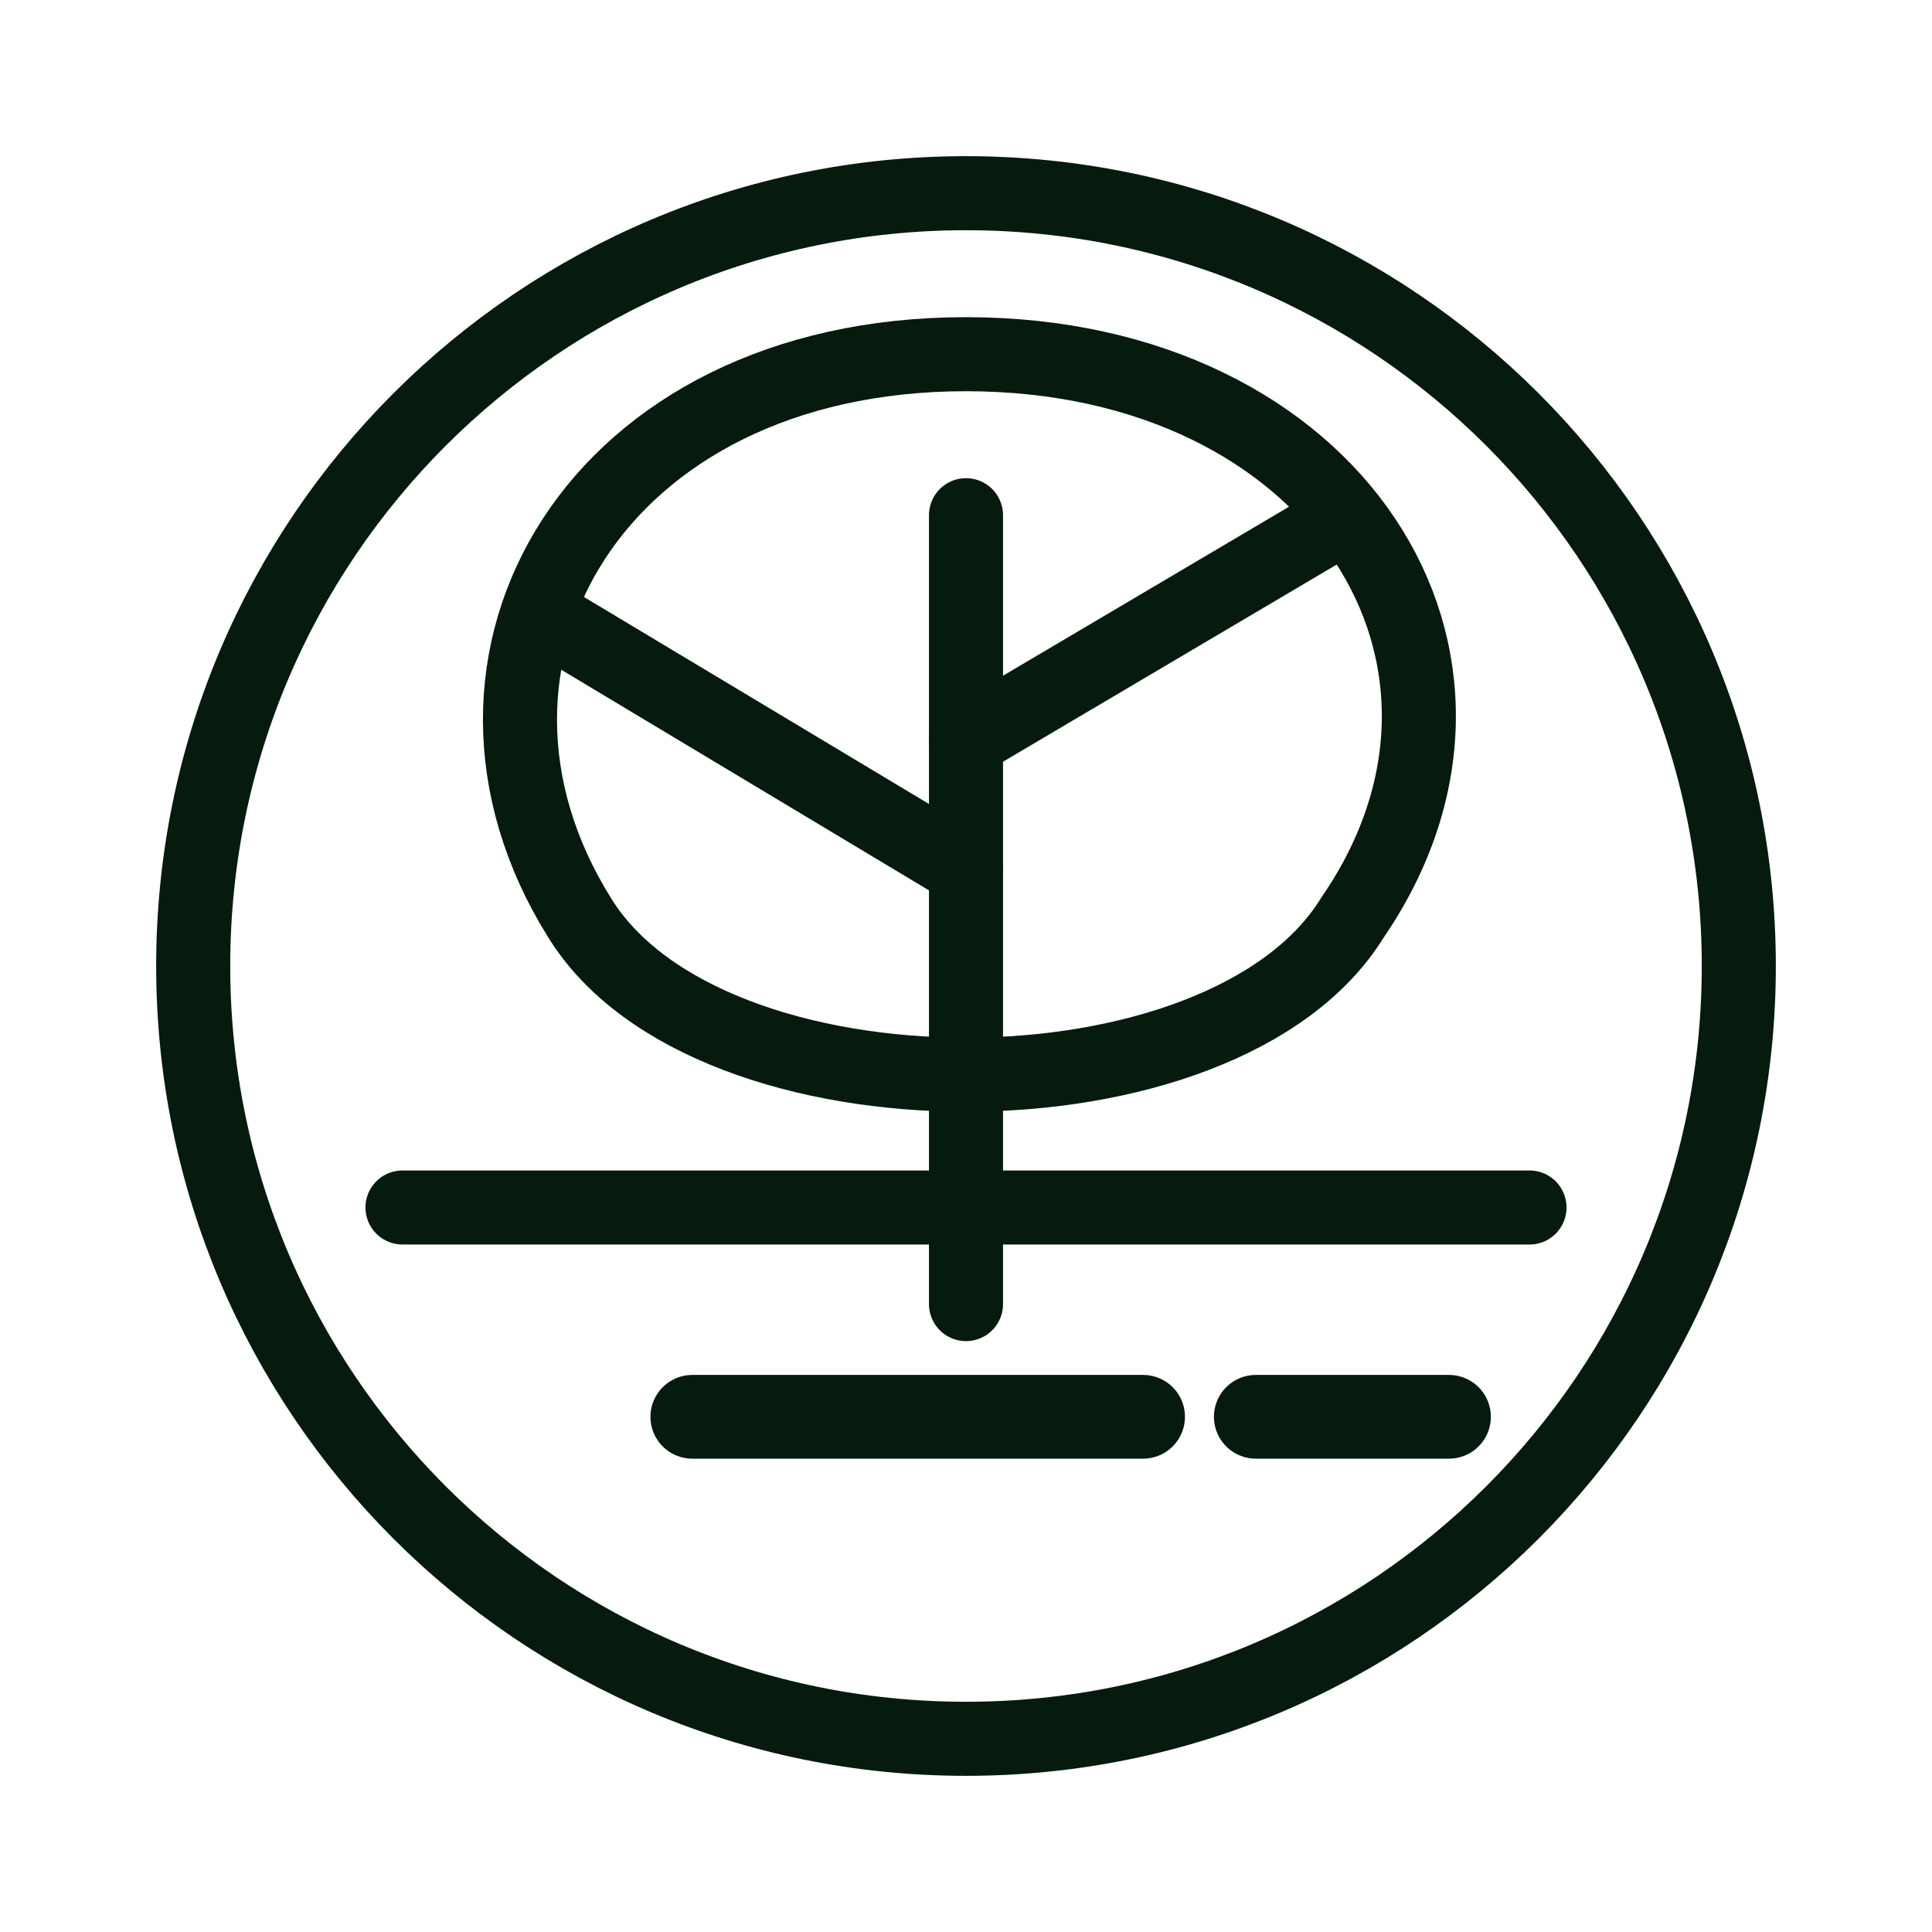
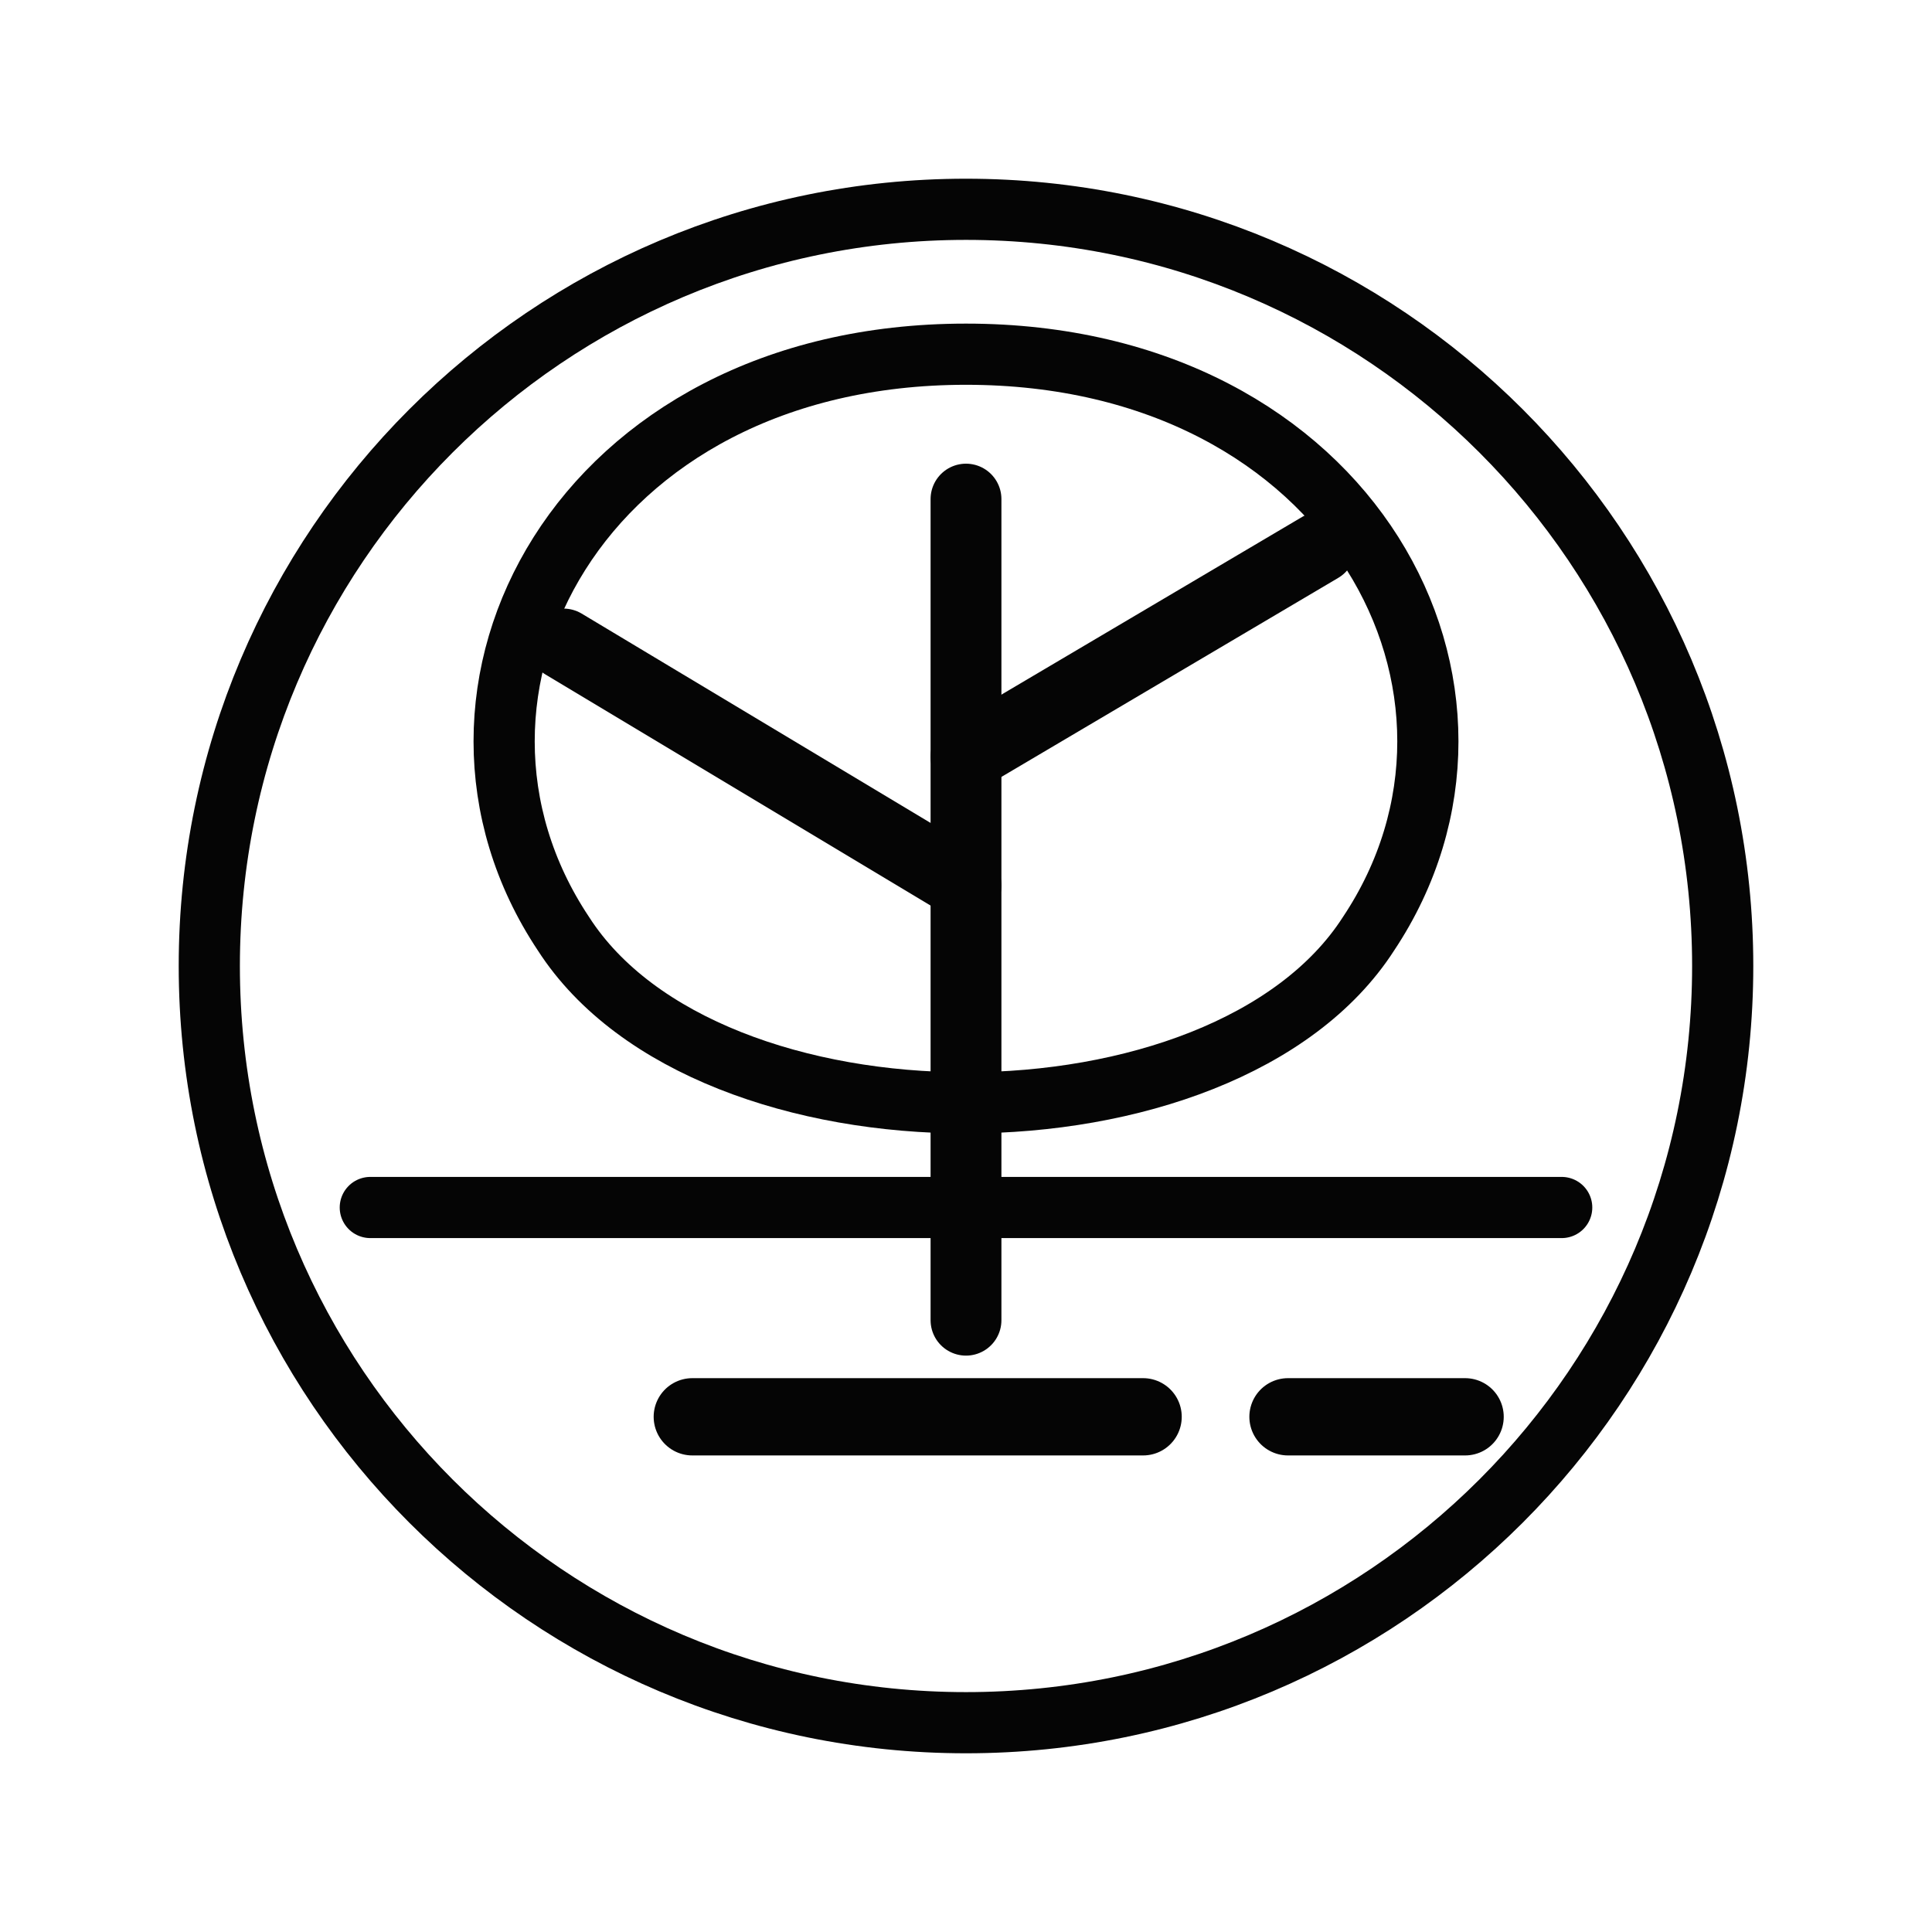
<svg xmlns="http://www.w3.org/2000/svg" viewBox="0 0 120 120" role="img" aria-label="El Paraiso Escondido">
-   <g fill="none" stroke="#061b0e" stroke-linecap="round" stroke-linejoin="round">
-     <circle cx="60" cy="60" r="48" stroke-width="4.6" />
-     <path d="M25 75h70" stroke-width="4.6" />
-     <path d="M60 81V32" stroke-width="4.6" />
-     <path d="M60 46 82 33" stroke-width="4.6" />
-     <path d="M60 54 35 39" stroke-width="4.6" />
-     <path d="M36 57c-10-16 1-35 24-35s35 19 24 35c-8 13-40 13-48 0Z" stroke-width="4.6" />
-     <path d="M43 88h28" stroke-width="5.2" />
-     <path d="M78 88h12" stroke-width="5.2" />
+   <g fill="none" stroke="#050505" stroke-linecap="round" stroke-linejoin="round">
+     <circle cx="60" cy="60" r="47" stroke-width="3.8" />
+     <path d="M23 75h74" stroke-width="3.8" />
+     <path d="M60 82V31" stroke-width="4.4" />
+     <path d="M60 47 82 34" stroke-width="4.4" />
+     <path d="M60 55 35 40" stroke-width="4.4" />
+     <path d="M35 58c-10-15 1-36 25-36s35 21 25 36c-9 14-41 14-50 0Z" stroke-width="3.8" />
+     <path d="M43 88h28" stroke-width="4.8" />
+     <path d="M80 88h11" stroke-width="4.8" />
  </g>
</svg>
